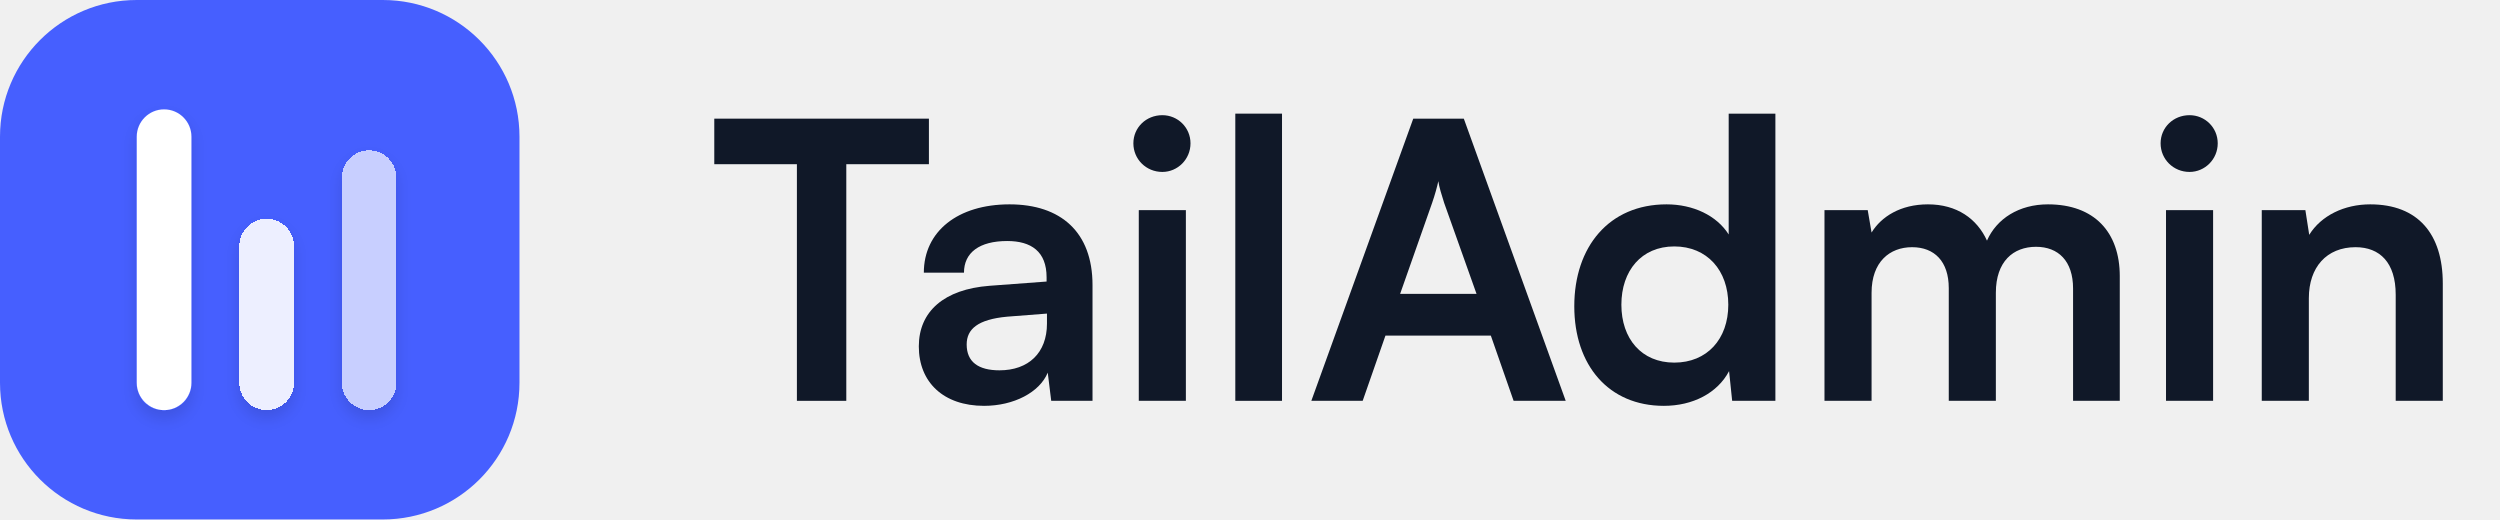
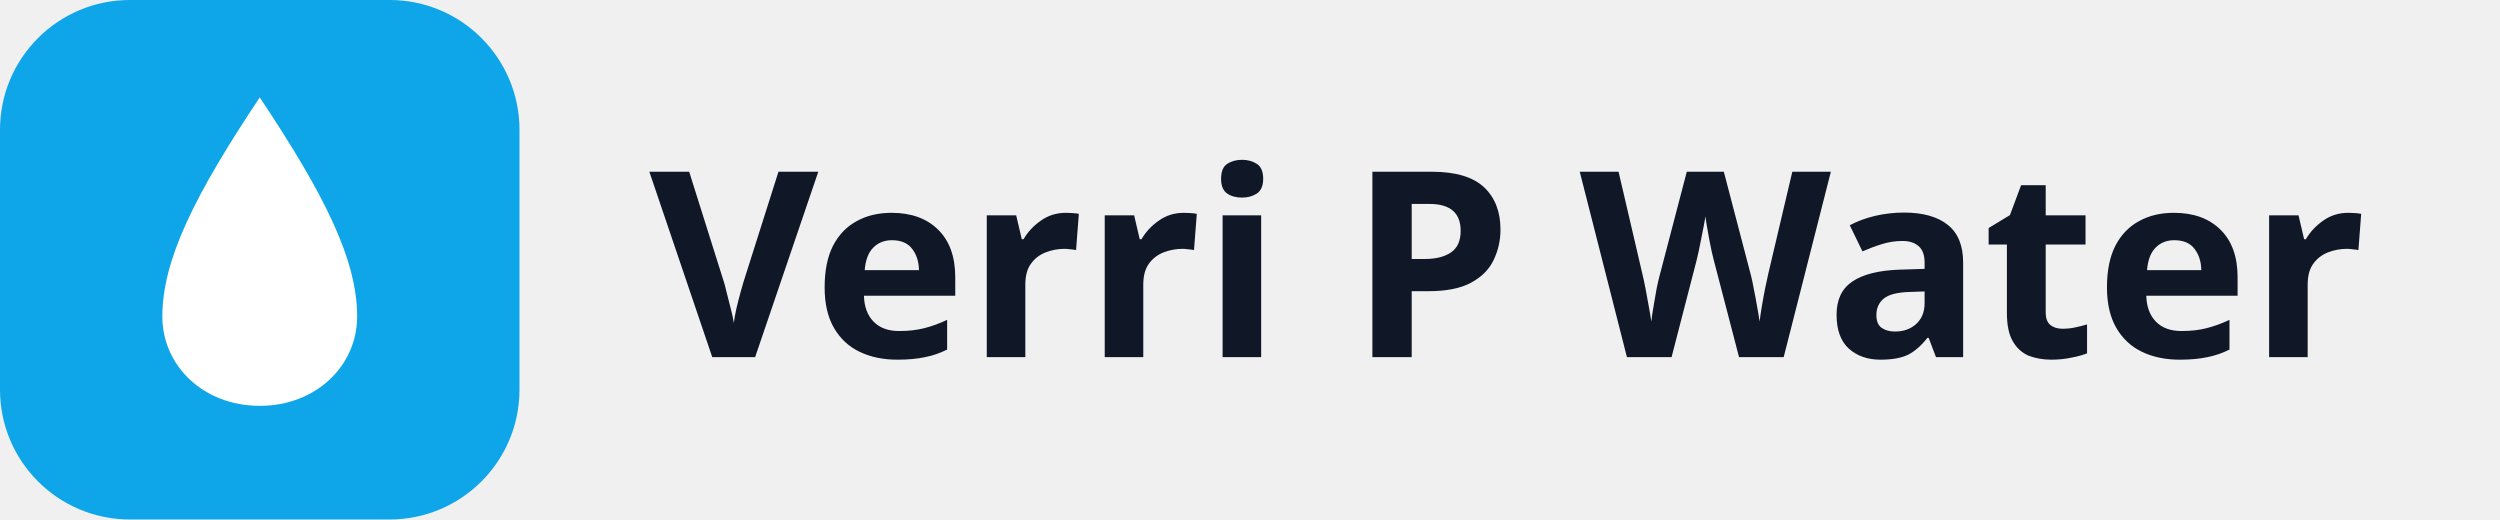
<svg xmlns="http://www.w3.org/2000/svg" width="154" height="32" viewBox="0 0 154 32" fill="none">
-   <path d="M0 8.421C0 3.77 3.77 0 8.421 0H23.579C28.23 0 32 3.77 32 8.421V23.579C32 28.23 28.23 32 23.579 32H8.421C3.77 32 0 28.23 0 23.579V8.421Z" fill="#465FFF" />
-   <g filter="url(#filter0_d_1624_24907)">
-     <path d="M8.424 8.422C8.424 7.491 9.178 6.737 10.108 6.737V6.737C11.038 6.737 11.792 7.491 11.792 8.422V23.579C11.792 24.51 11.038 25.264 10.108 25.264V25.264C9.178 25.264 8.424 24.51 8.424 23.579V8.422Z" fill="white" />
-   </g>
-   <g filter="url(#filter1_d_1624_24907)">
-     <path d="M14.742 15.157C14.742 14.227 15.496 13.473 16.426 13.473V13.473C17.357 13.473 18.111 14.227 18.111 15.157V23.578C18.111 24.508 17.357 25.262 16.426 25.262V25.262C15.496 25.262 14.742 24.508 14.742 23.578V15.157Z" fill="white" fill-opacity="0.9" shape-rendering="crispEdges" />
-   </g>
-   <g filter="url(#filter2_d_1624_24907)">
-     <path d="M21.055 10.946C21.055 10.016 21.809 9.262 22.739 9.262V9.262C23.669 9.262 24.423 10.016 24.423 10.946V23.578C24.423 24.508 23.669 25.262 22.739 25.262V25.262C21.809 25.262 21.055 24.508 21.055 23.578V10.946Z" fill="white" fill-opacity="0.7" shape-rendering="crispEdges" />
-   </g>
-   <path d="M44 10.115H49.089V24.691H52.132V10.115H57.221V7.309H44V10.115Z" fill="#101828" />
-   <path d="M60.617 25C62.448 25 64.042 24.168 64.541 22.955L64.755 24.691H67.299V17.558C67.299 14.3 65.349 12.588 62.187 12.588C59.001 12.588 56.908 14.252 56.908 16.797H59.381C59.381 15.56 60.332 14.847 62.044 14.847C63.519 14.847 64.47 15.489 64.47 17.082V17.343L60.95 17.605C58.168 17.819 56.599 19.174 56.599 21.338C56.599 23.549 58.121 25 60.617 25ZM61.569 22.812C60.261 22.812 59.547 22.289 59.547 21.219C59.547 20.268 60.237 19.674 62.044 19.507L64.493 19.317V19.935C64.493 21.742 63.352 22.812 61.569 22.812Z" fill="#101828" />
-   <path d="M71.6 10.591C72.551 10.591 73.335 9.806 73.335 8.831C73.335 7.856 72.551 7.095 71.6 7.095C70.601 7.095 69.816 7.856 69.816 8.831C69.816 9.806 70.601 10.591 71.6 10.591ZM70.149 24.691H73.05V12.944H70.149V24.691Z" fill="#101828" />
-   <path d="M78.972 24.691V7H76.095V24.691H78.972Z" fill="#101828" />
-   <path d="M83.941 24.691L85.344 20.672H91.835L93.238 24.691H96.448L90.171 7.309H87.056L80.778 24.691H83.941ZM88.221 12.493C88.387 12.017 88.53 11.494 88.601 11.161C88.649 11.518 88.815 12.041 88.958 12.493L90.955 18.104H86.247L88.221 12.493Z" fill="#101828" />
-   <path d="M102.493 25C104.276 25 105.798 24.215 106.511 22.86L106.701 24.691H109.364V7H106.487V14.443C105.75 13.277 104.3 12.588 102.659 12.588C99.116 12.588 96.976 15.203 96.976 18.865C96.976 22.503 99.092 25 102.493 25ZM103.135 22.337C101.113 22.337 99.877 20.863 99.877 18.77C99.877 16.678 101.113 15.18 103.135 15.18C105.156 15.18 106.463 16.654 106.463 18.77C106.463 20.886 105.156 22.337 103.135 22.337Z" fill="#101828" />
-   <path d="M115.289 24.691V18.033C115.289 16.131 116.406 15.227 117.785 15.227C119.164 15.227 120.044 16.107 120.044 17.748V24.691H122.945V18.033C122.945 16.107 124.015 15.203 125.418 15.203C126.797 15.203 127.701 16.083 127.701 17.771V24.691H130.578V17.011C130.578 14.3 129.008 12.588 126.155 12.588C124.372 12.588 122.993 13.468 122.398 14.823C121.78 13.468 120.543 12.588 118.76 12.588C117.072 12.588 115.883 13.349 115.289 14.324L115.051 12.944H112.388V24.691H115.289Z" fill="#101828" />
-   <path d="M134.876 10.591C135.827 10.591 136.612 9.806 136.612 8.831C136.612 7.856 135.827 7.095 134.876 7.095C133.877 7.095 133.093 7.856 133.093 8.831C133.093 9.806 133.877 10.591 134.876 10.591ZM133.426 24.691H136.327V12.944H133.426V24.691Z" fill="#101828" />
-   <path d="M142.225 24.691V18.366C142.225 16.464 143.318 15.227 145.102 15.227C146.6 15.227 147.575 16.178 147.575 18.152V24.691H150.476V17.462C150.476 14.419 148.954 12.588 146.005 12.588C144.412 12.588 142.985 13.277 142.248 14.466L142.011 12.944H139.324V24.691H142.225Z" fill="#101828" />
-   <defs>
-     <filter id="filter0_d_1624_24907" x="7.424" y="6.237" width="5.368" height="20.526" filterUnits="userSpaceOnUse" color-interpolation-filters="sRGB">
-       <feFlood flood-opacity="0" result="BackgroundImageFix" />
-       <feColorMatrix in="SourceAlpha" type="matrix" values="0 0 0 0 0 0 0 0 0 0 0 0 0 0 0 0 0 0 127 0" result="hardAlpha" />
-       <feOffset dy="0.5" />
-       <feGaussianBlur stdDeviation="0.5" />
-       <feComposite in2="hardAlpha" operator="out" />
-       <feColorMatrix type="matrix" values="0 0 0 0 0 0 0 0 0 0 0 0 0 0 0 0 0 0 0.12 0" />
-       <feBlend mode="normal" in2="BackgroundImageFix" result="effect1_dropShadow_1624_24907" />
-       <feBlend mode="normal" in="SourceGraphic" in2="effect1_dropShadow_1624_24907" result="shape" />
-     </filter>
-     <filter id="filter1_d_1624_24907" x="13.742" y="12.973" width="5.368" height="13.79" filterUnits="userSpaceOnUse" color-interpolation-filters="sRGB">
-       <feFlood flood-opacity="0" result="BackgroundImageFix" />
-       <feColorMatrix in="SourceAlpha" type="matrix" values="0 0 0 0 0 0 0 0 0 0 0 0 0 0 0 0 0 0 127 0" result="hardAlpha" />
-       <feOffset dy="0.5" />
-       <feGaussianBlur stdDeviation="0.5" />
-       <feComposite in2="hardAlpha" operator="out" />
-       <feColorMatrix type="matrix" values="0 0 0 0 0 0 0 0 0 0 0 0 0 0 0 0 0 0 0.12 0" />
-       <feBlend mode="normal" in2="BackgroundImageFix" result="effect1_dropShadow_1624_24907" />
-       <feBlend mode="normal" in="SourceGraphic" in2="effect1_dropShadow_1624_24907" result="shape" />
-     </filter>
-     <filter id="filter2_d_1624_24907" x="20.055" y="8.762" width="5.368" height="18" filterUnits="userSpaceOnUse" color-interpolation-filters="sRGB">
-       <feFlood flood-opacity="0" result="BackgroundImageFix" />
-       <feColorMatrix in="SourceAlpha" type="matrix" values="0 0 0 0 0 0 0 0 0 0 0 0 0 0 0 0 0 0 127 0" result="hardAlpha" />
-       <feOffset dy="0.5" />
-       <feGaussianBlur stdDeviation="0.5" />
-       <feComposite in2="hardAlpha" operator="out" />
-       <feColorMatrix type="matrix" values="0 0 0 0 0 0 0 0 0 0 0 0 0 0 0 0 0 0 0.12 0" />
-       <feBlend mode="normal" in2="BackgroundImageFix" result="effect1_dropShadow_1624_24907" />
-       <feBlend mode="normal" in="SourceGraphic" in2="effect1_dropShadow_1624_24907" result="shape" />
-     </filter>
-   </defs>
+   <rect width="32" height="32" rx="8" fill="#0EA5E9" />
+   <path d="M16 6C12 12 10 16 10 19.5C10 22.5 12.5 25 16 25C19.5 25 22 22.5 22 19.5C22 16 20 12 16 6Z" fill="white" />
+   <text x="40" y="22" font-family="Outfit, sans-serif" font-size="16" font-weight="700" fill="#101828">Verri P Water</text>
</svg>
